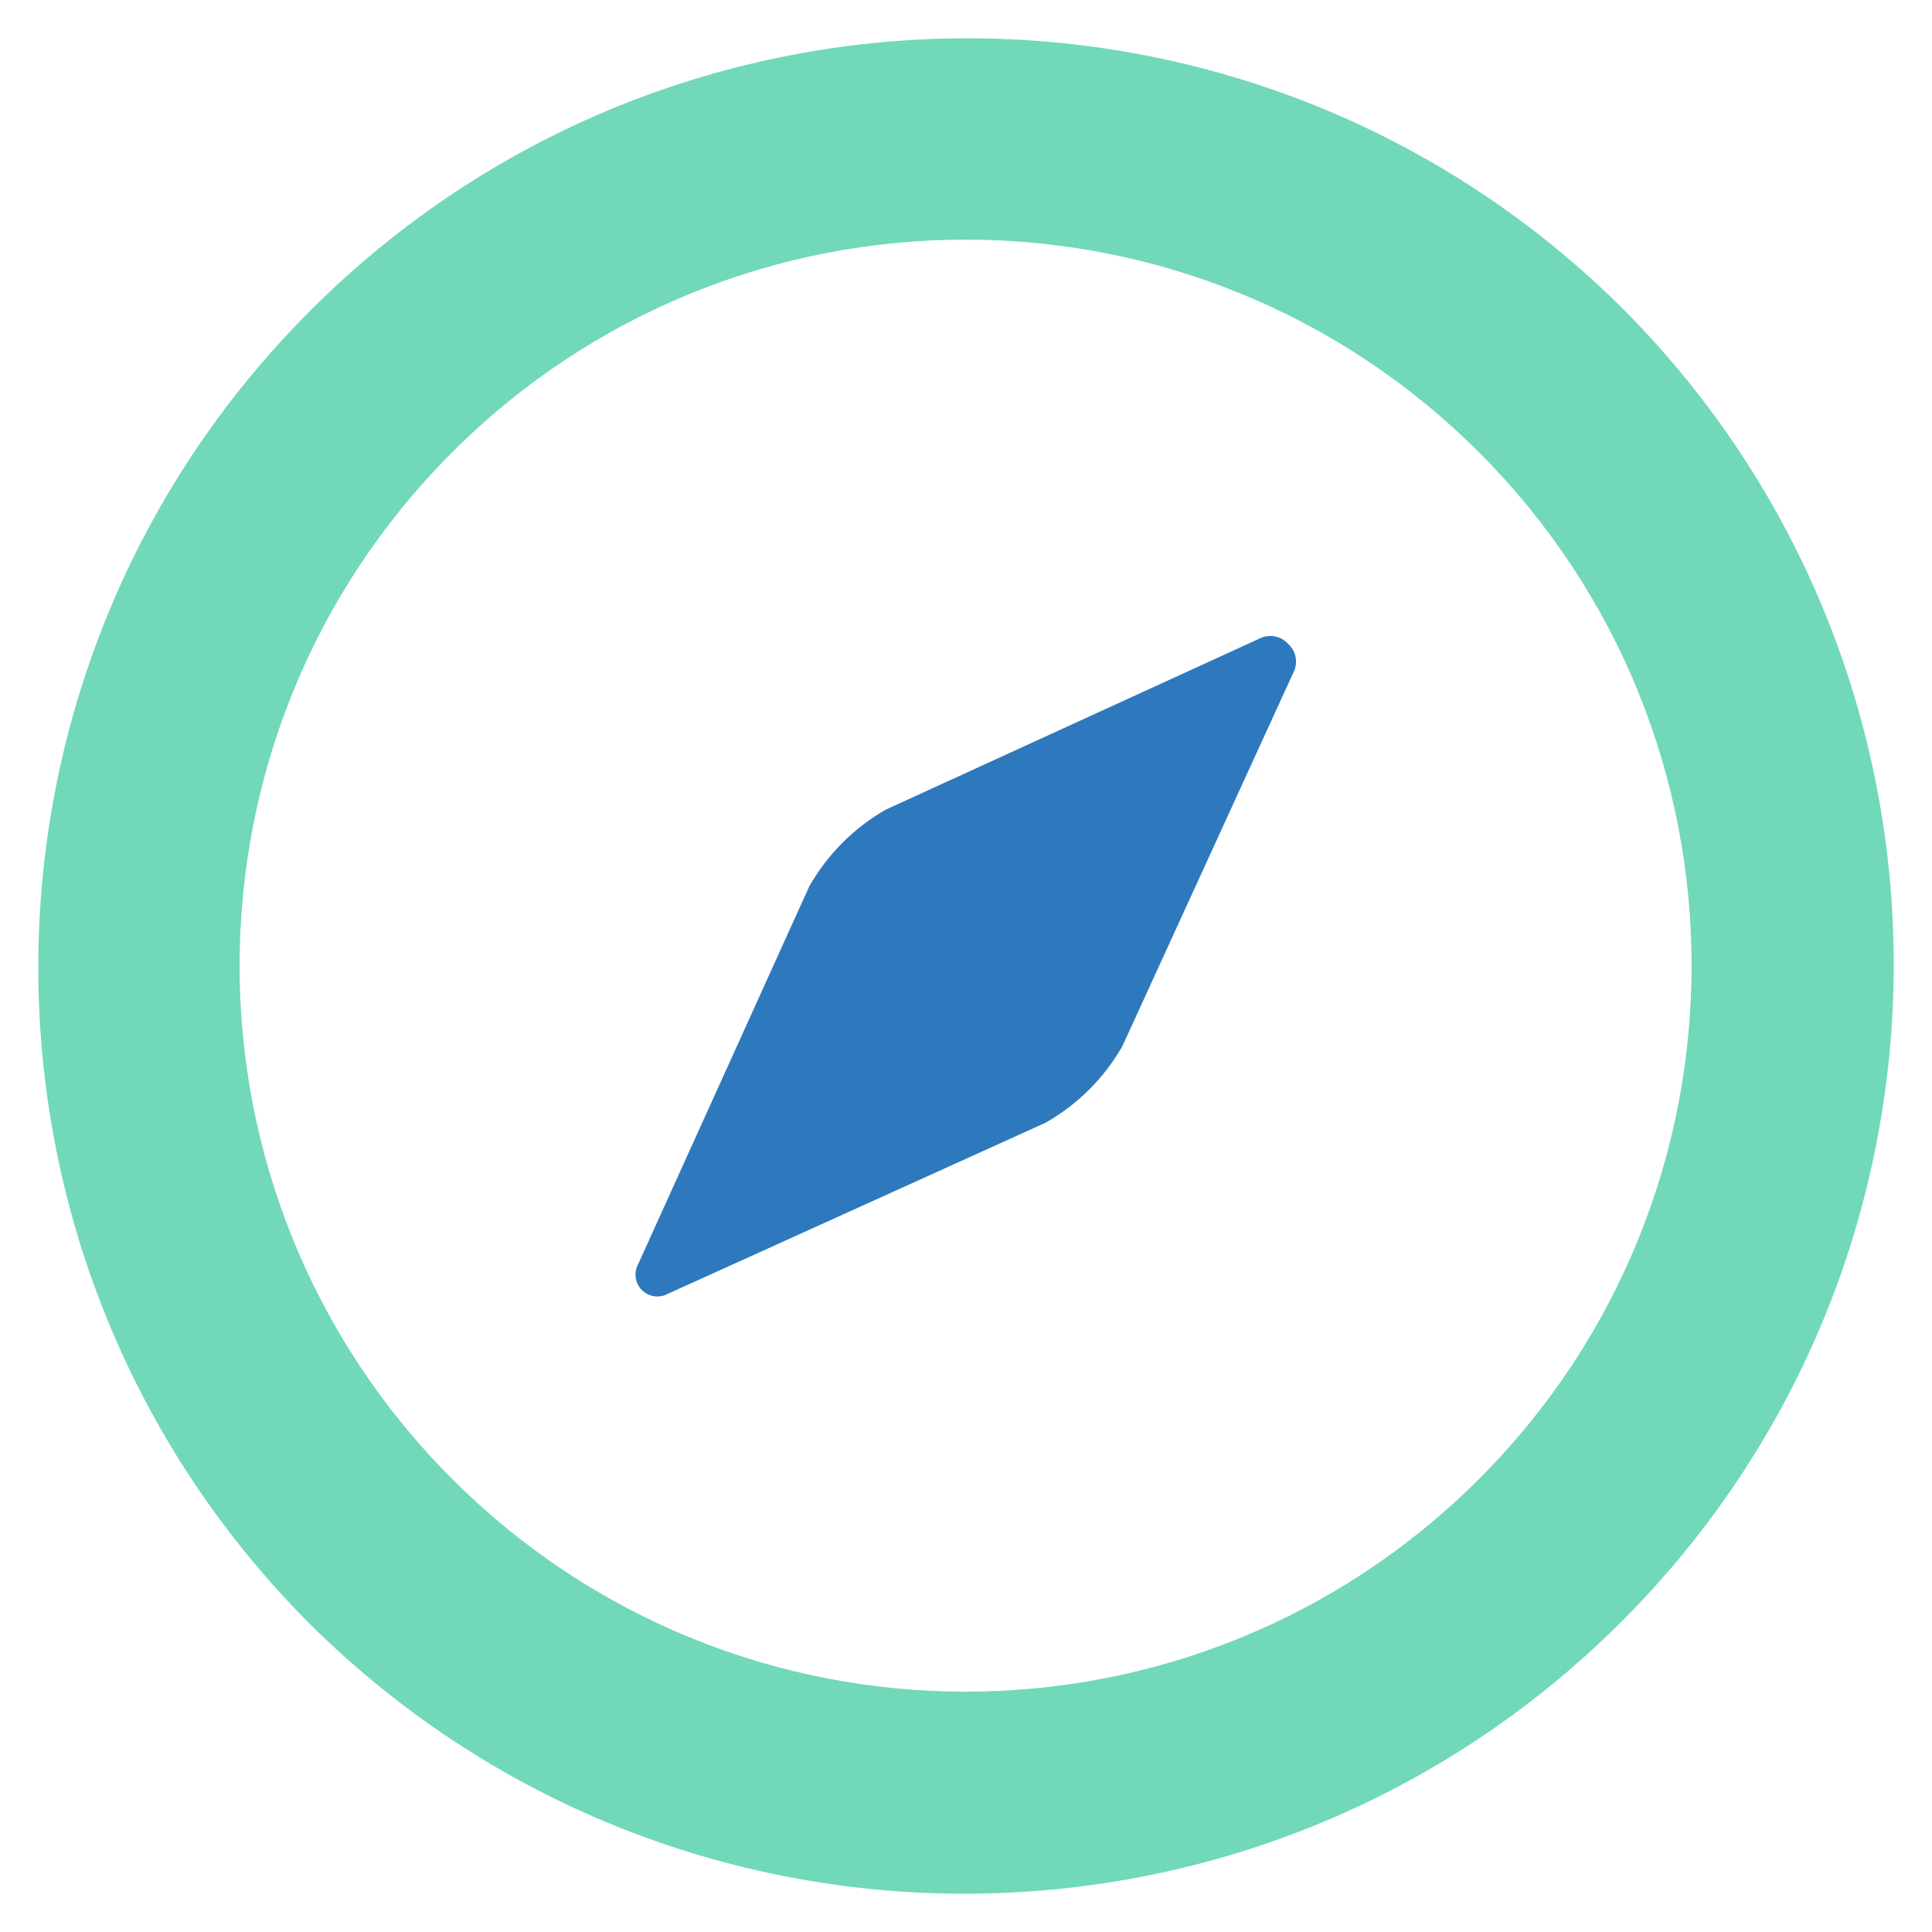
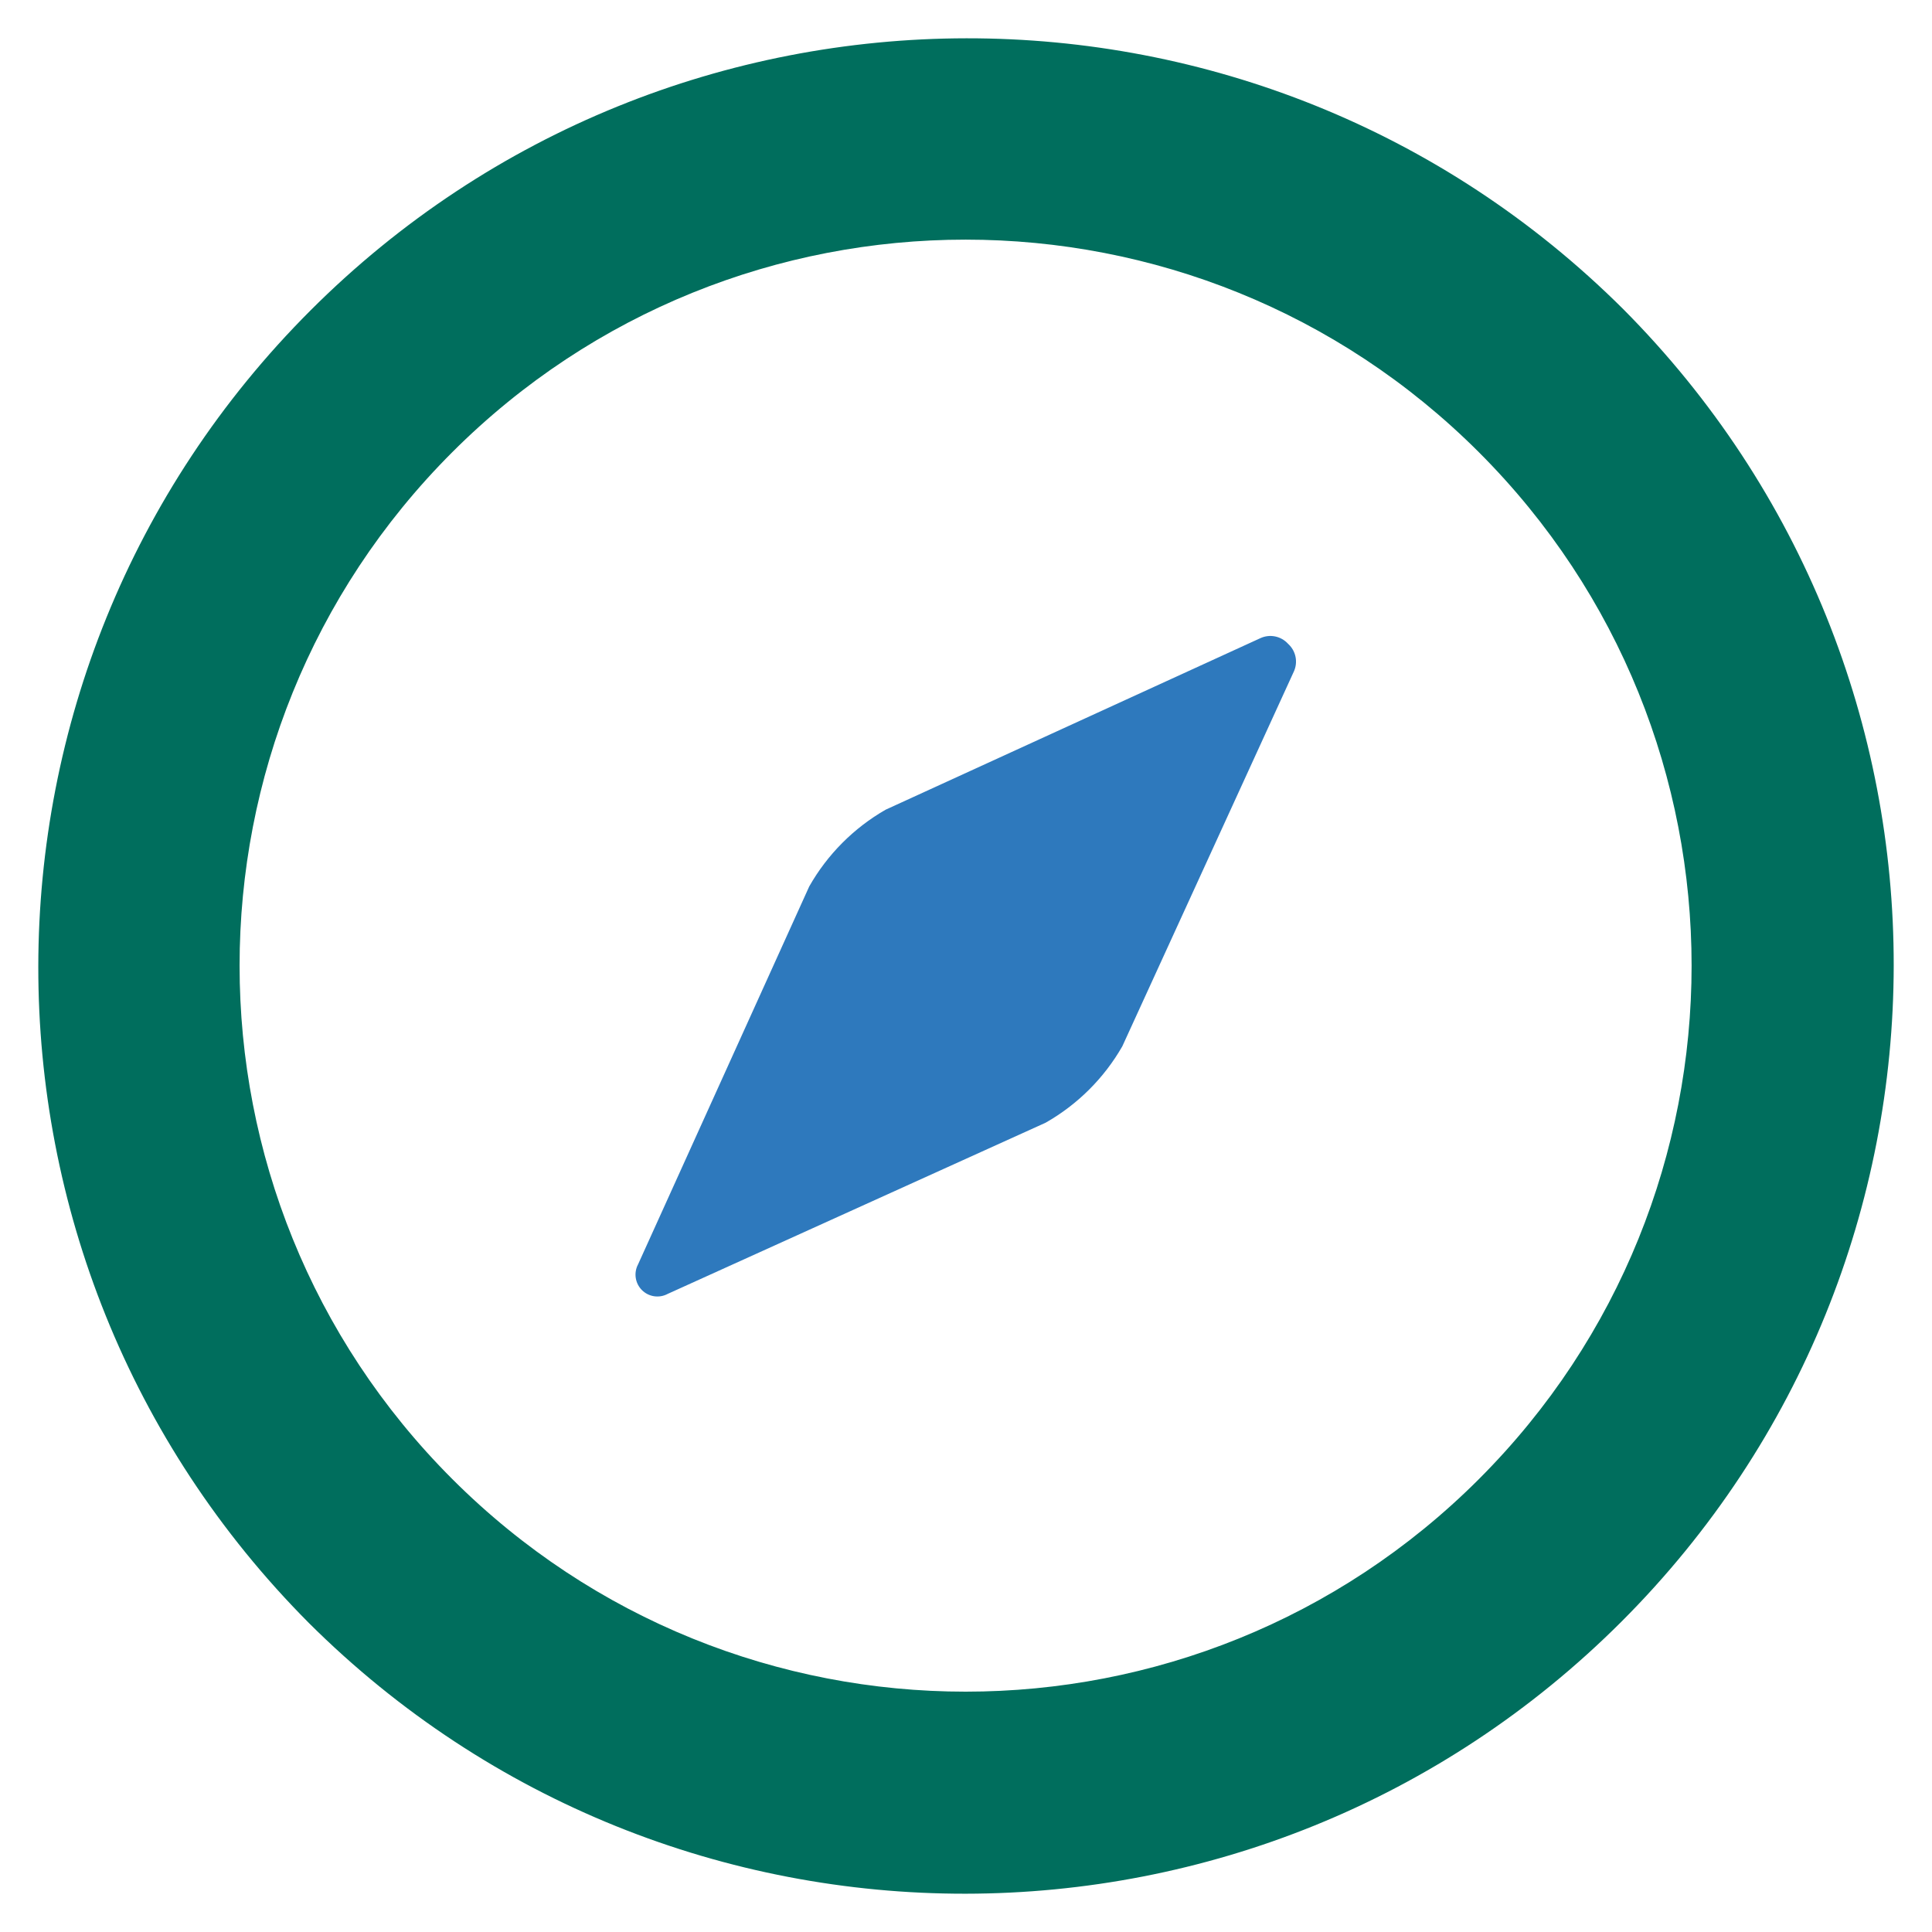
<svg xmlns="http://www.w3.org/2000/svg" id="Layer_1" data-name="Layer 1" viewBox="0 0 128 128">
  <defs>
-     <style>.cls-1{fill:#71D8BA;}.cls-2{fill:#2e79bd;}</style>
+     <style>.cls-1{fill:#006E5D;}.cls-2{fill:#2e79bd;}</style>
  </defs>
  <path class="cls-1" d="M107.532,20.469a61.563,61.563,0,0,0-87.063,87.063A61.563,61.563,0,0,0,107.532,20.469ZM97.989,97.988A48.102,48.102,0,0,1,29.962,29.961l.001-.001a48.102,48.102,0,0,1,68.026,68.027Z" id="id_107" />
  <path class="cls-2" d="M85.342,42.657l-.015-.015a1.583,1.583,0,0,0-1.832-.358L58.676,53.644a13.609,13.609,0,0,0-5.061,5.083L42.272,83.771a1.448,1.448,0,0,0,1.968,1.951L69.272,74.384a13.612,13.612,0,0,0,5.083-5.061L85.722,44.488a1.582,1.582,0,0,0-.365-1.816Z" id="id_108" />
</svg>
